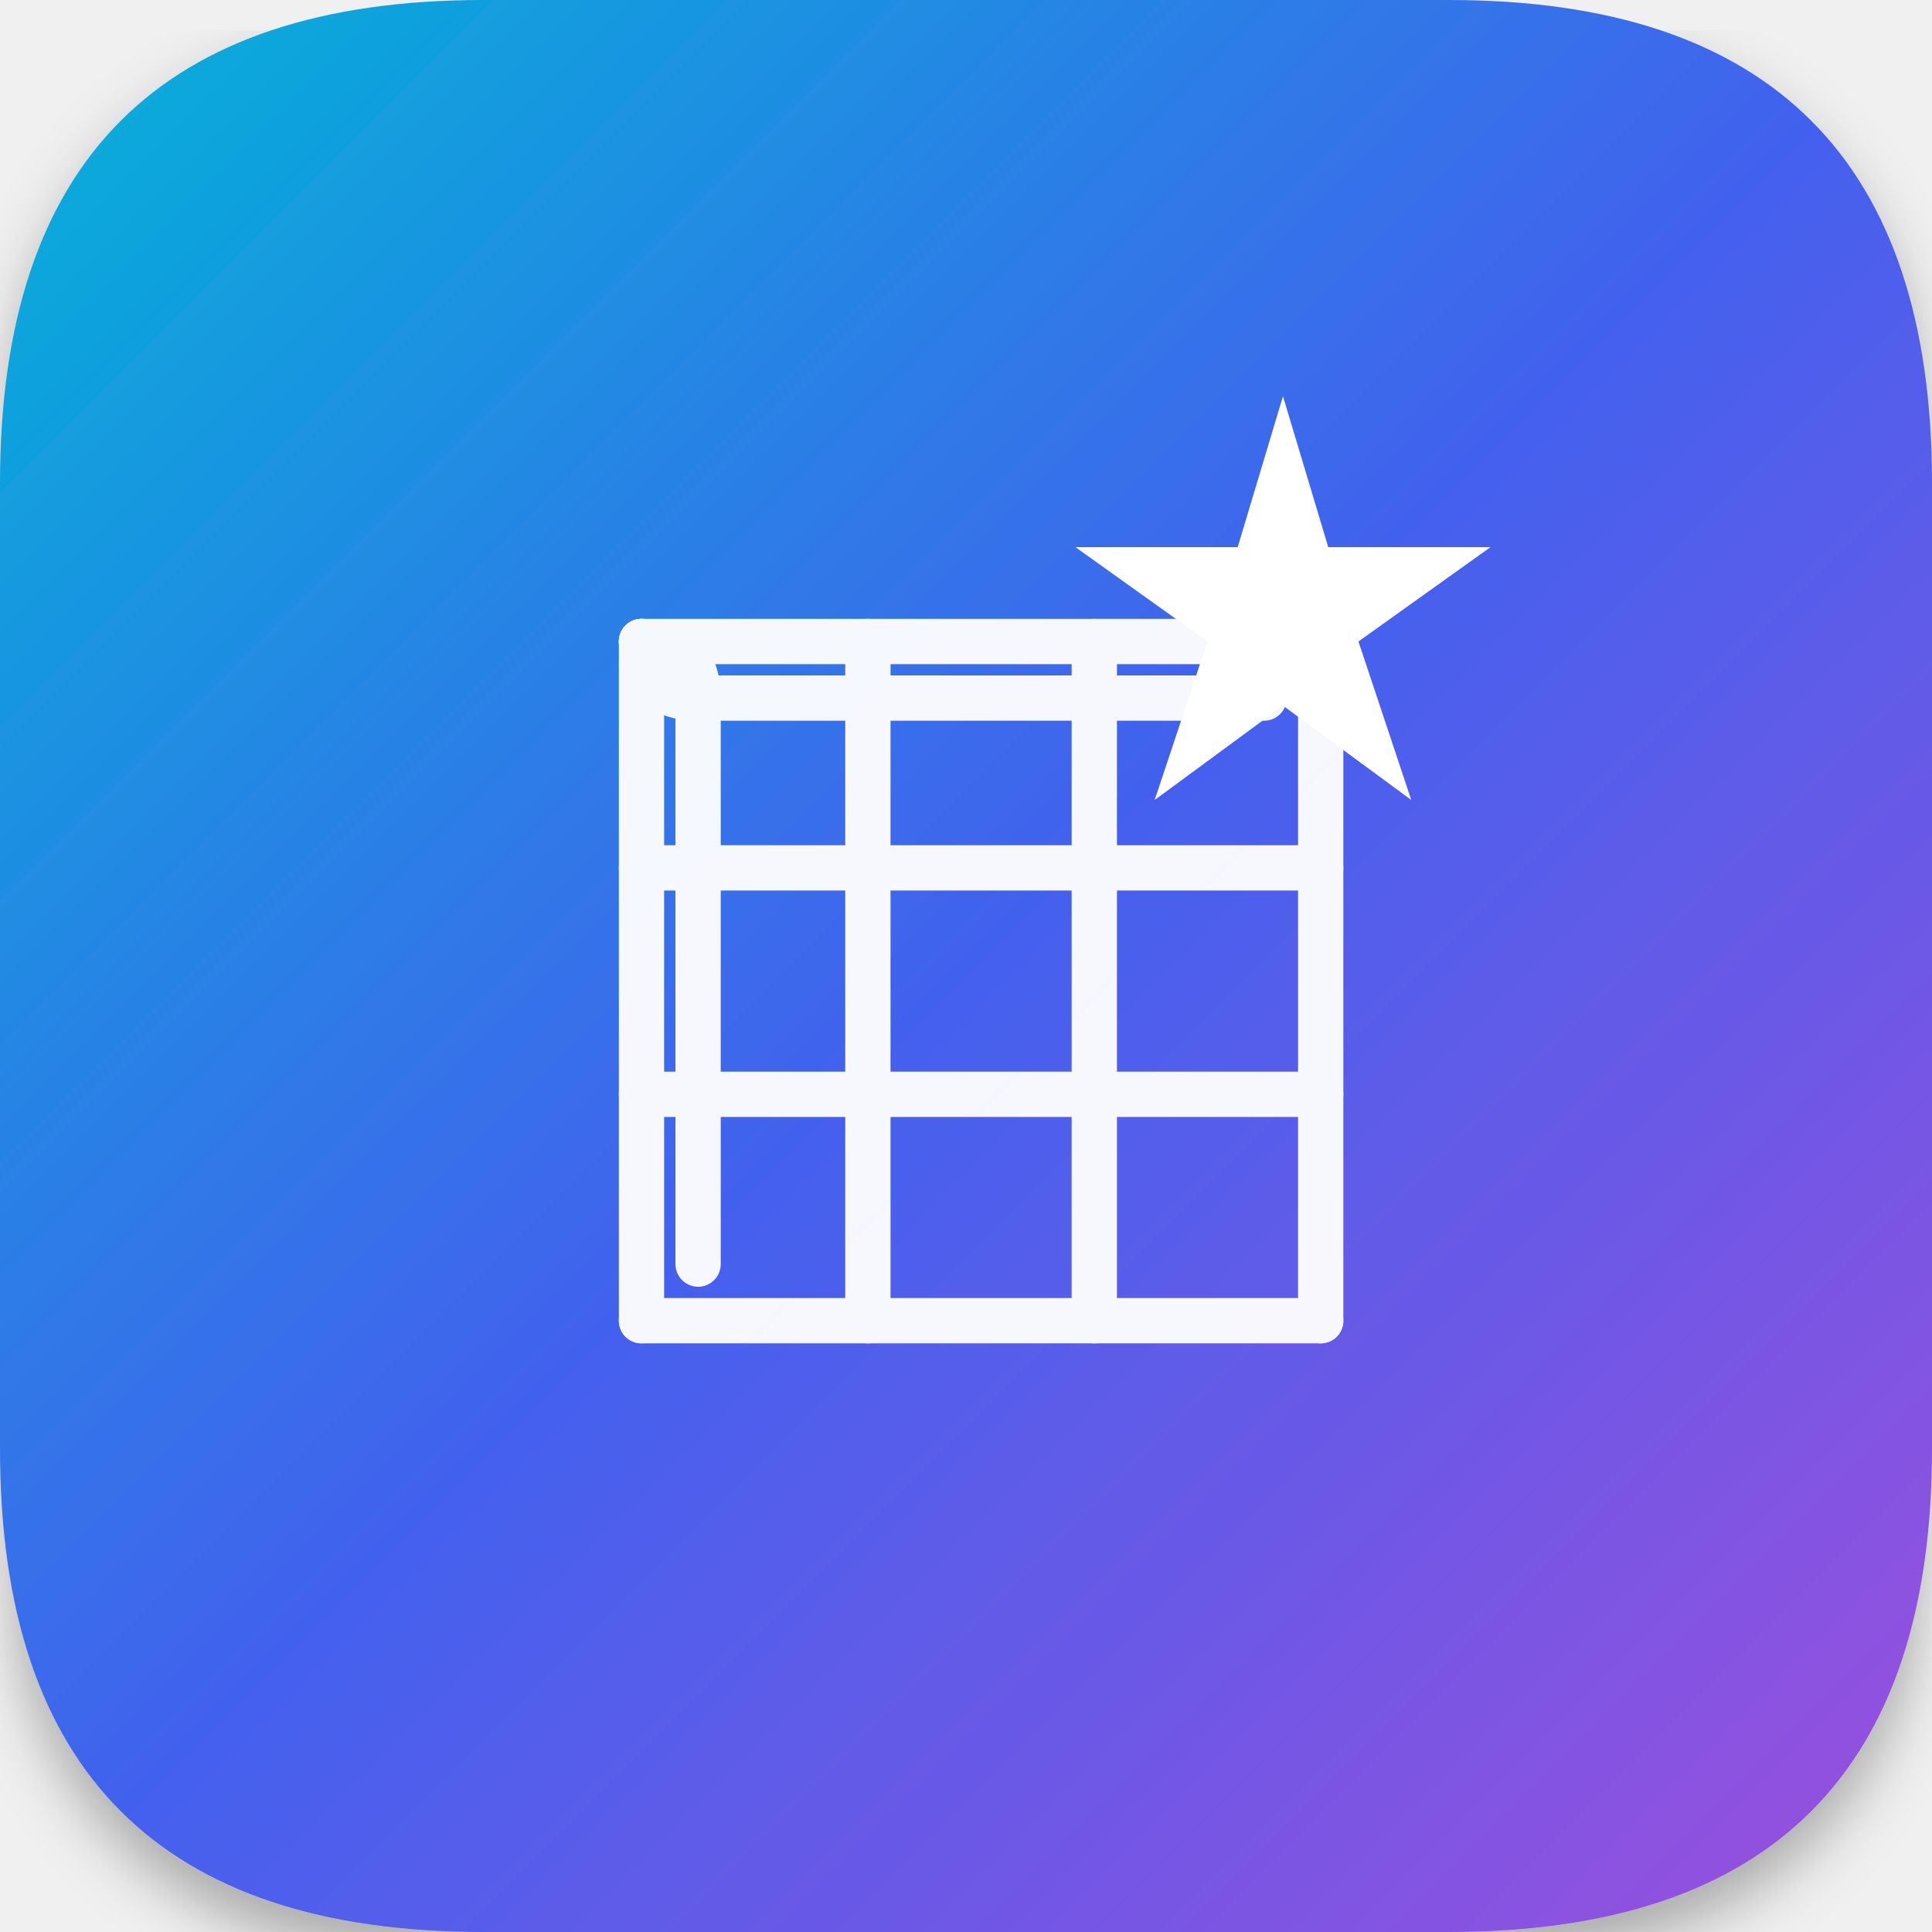
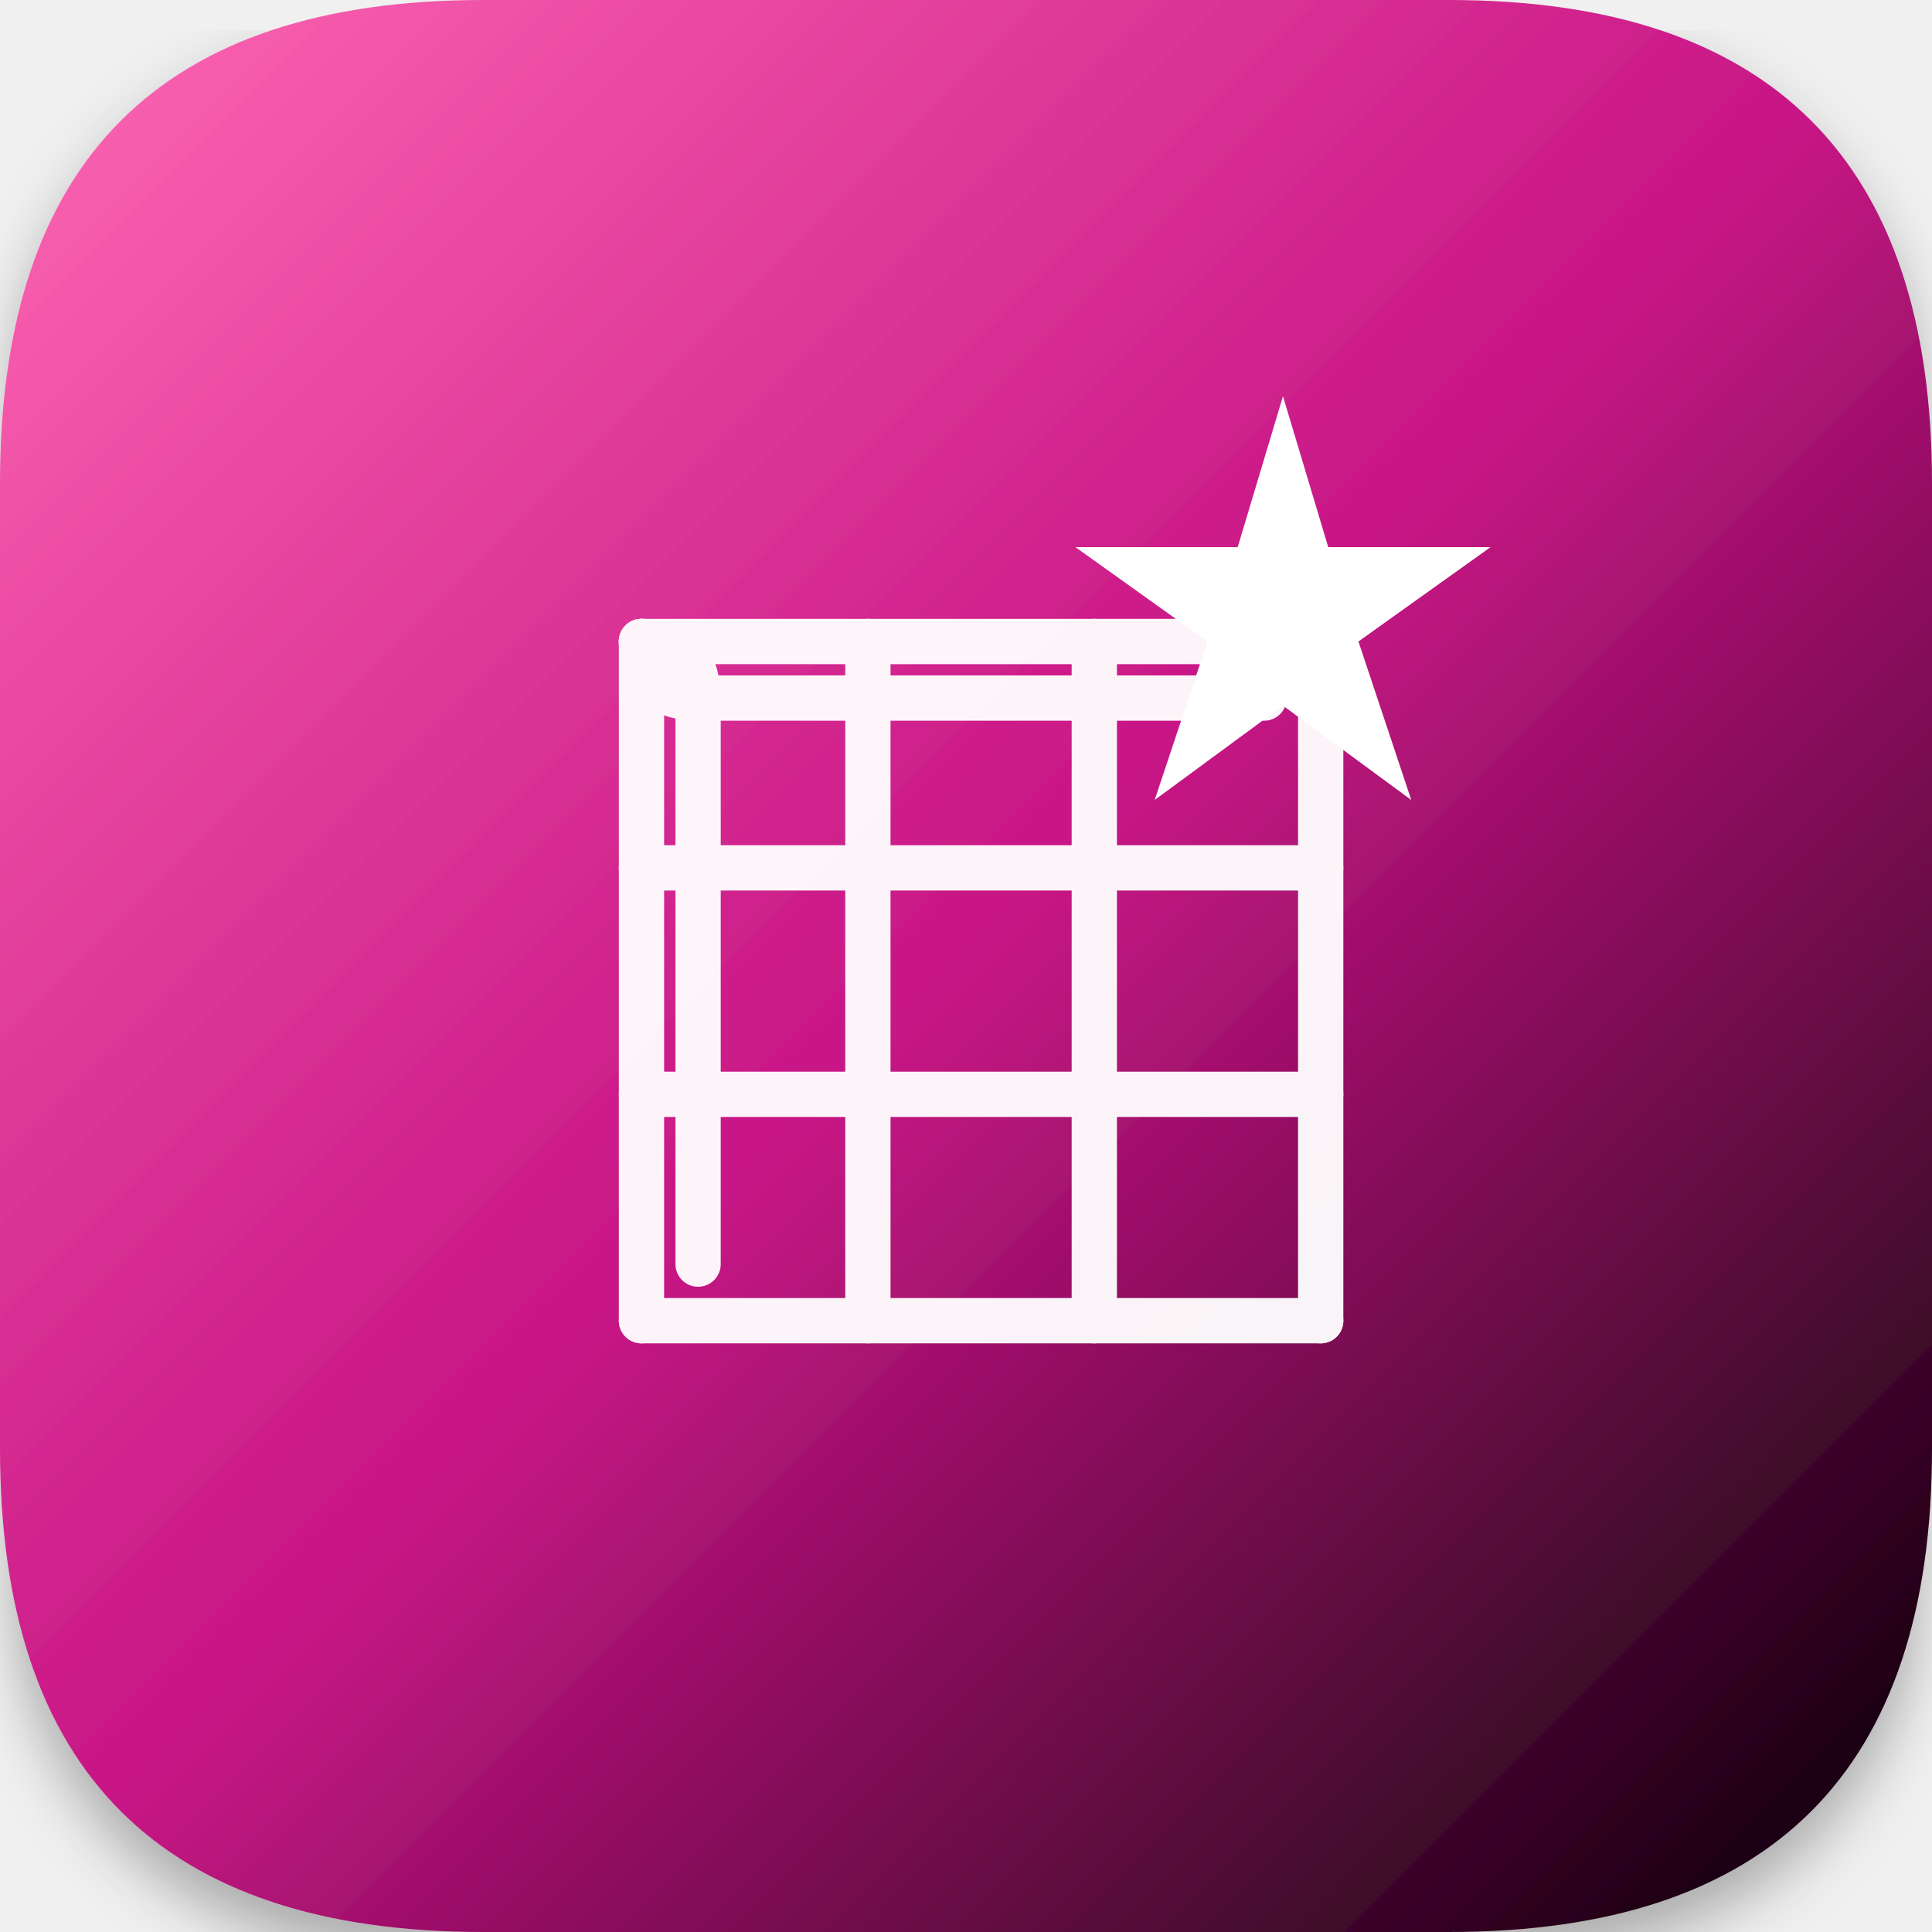
<svg xmlns="http://www.w3.org/2000/svg" viewBox="0 0 512 512" width="512" height="512">
  <defs>
    <linearGradient id="bgGradient" x1="0%" y1="0%" x2="100%" y2="100%">
-       <stop offset="0%" style="stop-color:#00B4D8;stop-opacity:1" />
-       <stop offset="50%" style="stop-color:#4361EE;stop-opacity:1" />
-       <stop offset="100%" style="stop-color:#9D4EDD;stop-opacity:1" />
+       <stop offset="0%" style="stop-color:#FF69B4;stop-opacity:1" />
+       <stop offset="50%" style="stop-color:#C71585;stop-opacity:1" />
+       <stop offset="100%" style="stop-color:#000000;stop-opacity:1" />
    </linearGradient>
    <filter id="shadow" x="-20%" y="-20%" width="140%" height="140%">
      <feGaussianBlur in="SourceAlpha" stdDeviation="8" />
      <feOffset dx="0" dy="8" result="offsetblur" />
      <feComponentTransfer>
        <feFuncA type="linear" slope="0.3" />
      </feComponentTransfer>
      <feMerge>
        <feMergeNode />
        <feMergeNode in="SourceGraphic" />
      </feMerge>
    </filter>
  </defs>
-   <path d="M 128 0             L 384 0             Q 512 0 512 128             L 512 384             Q 512 512 384 512             L 128 512             Q 0 512 0 384             L 0 128             Q 0 0 128 0 Z" fill="url(#bgGradient)" filter="url(#shadow)" />
+   <path d="M 128 0              L 384 0              Q 512 0 512 128              L 512 384              Q 512 512 384 512              L 128 512              Q 0 512 0 384              L 0 128              Q 0 0 128 0 Z" fill="url(#bgGradient)" filter="url(#shadow)" />
  <g stroke="white" stroke-width="12" stroke-linecap="round" fill="none" opacity="0.95">
    <path d="M 170 170 L 170 350" />
    <path d="M 230 170 L 230 350" />
    <path d="M 290 170 L 290 350" />
    <path d="M 350 170 L 350 350" />
    <path d="M 170 170 L 350 170" />
    <path d="M 170 230 L 350 230" />
    <path d="M 170 290 L 350 290" />
    <path d="M 170 350 L 350 350" />
    <path d="M 170 170 Q 170 185 185 185 L 335 185" stroke-width="12" />
    <path d="M 170 170 Q 185 170 185 185 L 185 335" stroke-width="12" />
  </g>
-   <path d="M 340 105             L 352 145             L 395 145             L 360 170             L 374 212             L 340 187             L 306 212             L 320 170             L 285 145             L 328 145 Z" fill="white" stroke="none" />
+   <path d="M 340 105              L 352 145              L 395 145              L 360 170              L 374 212              L 340 187              L 306 212              L 320 170              L 285 145              L 328 145 Z" fill="white" stroke="none" />
</svg>
